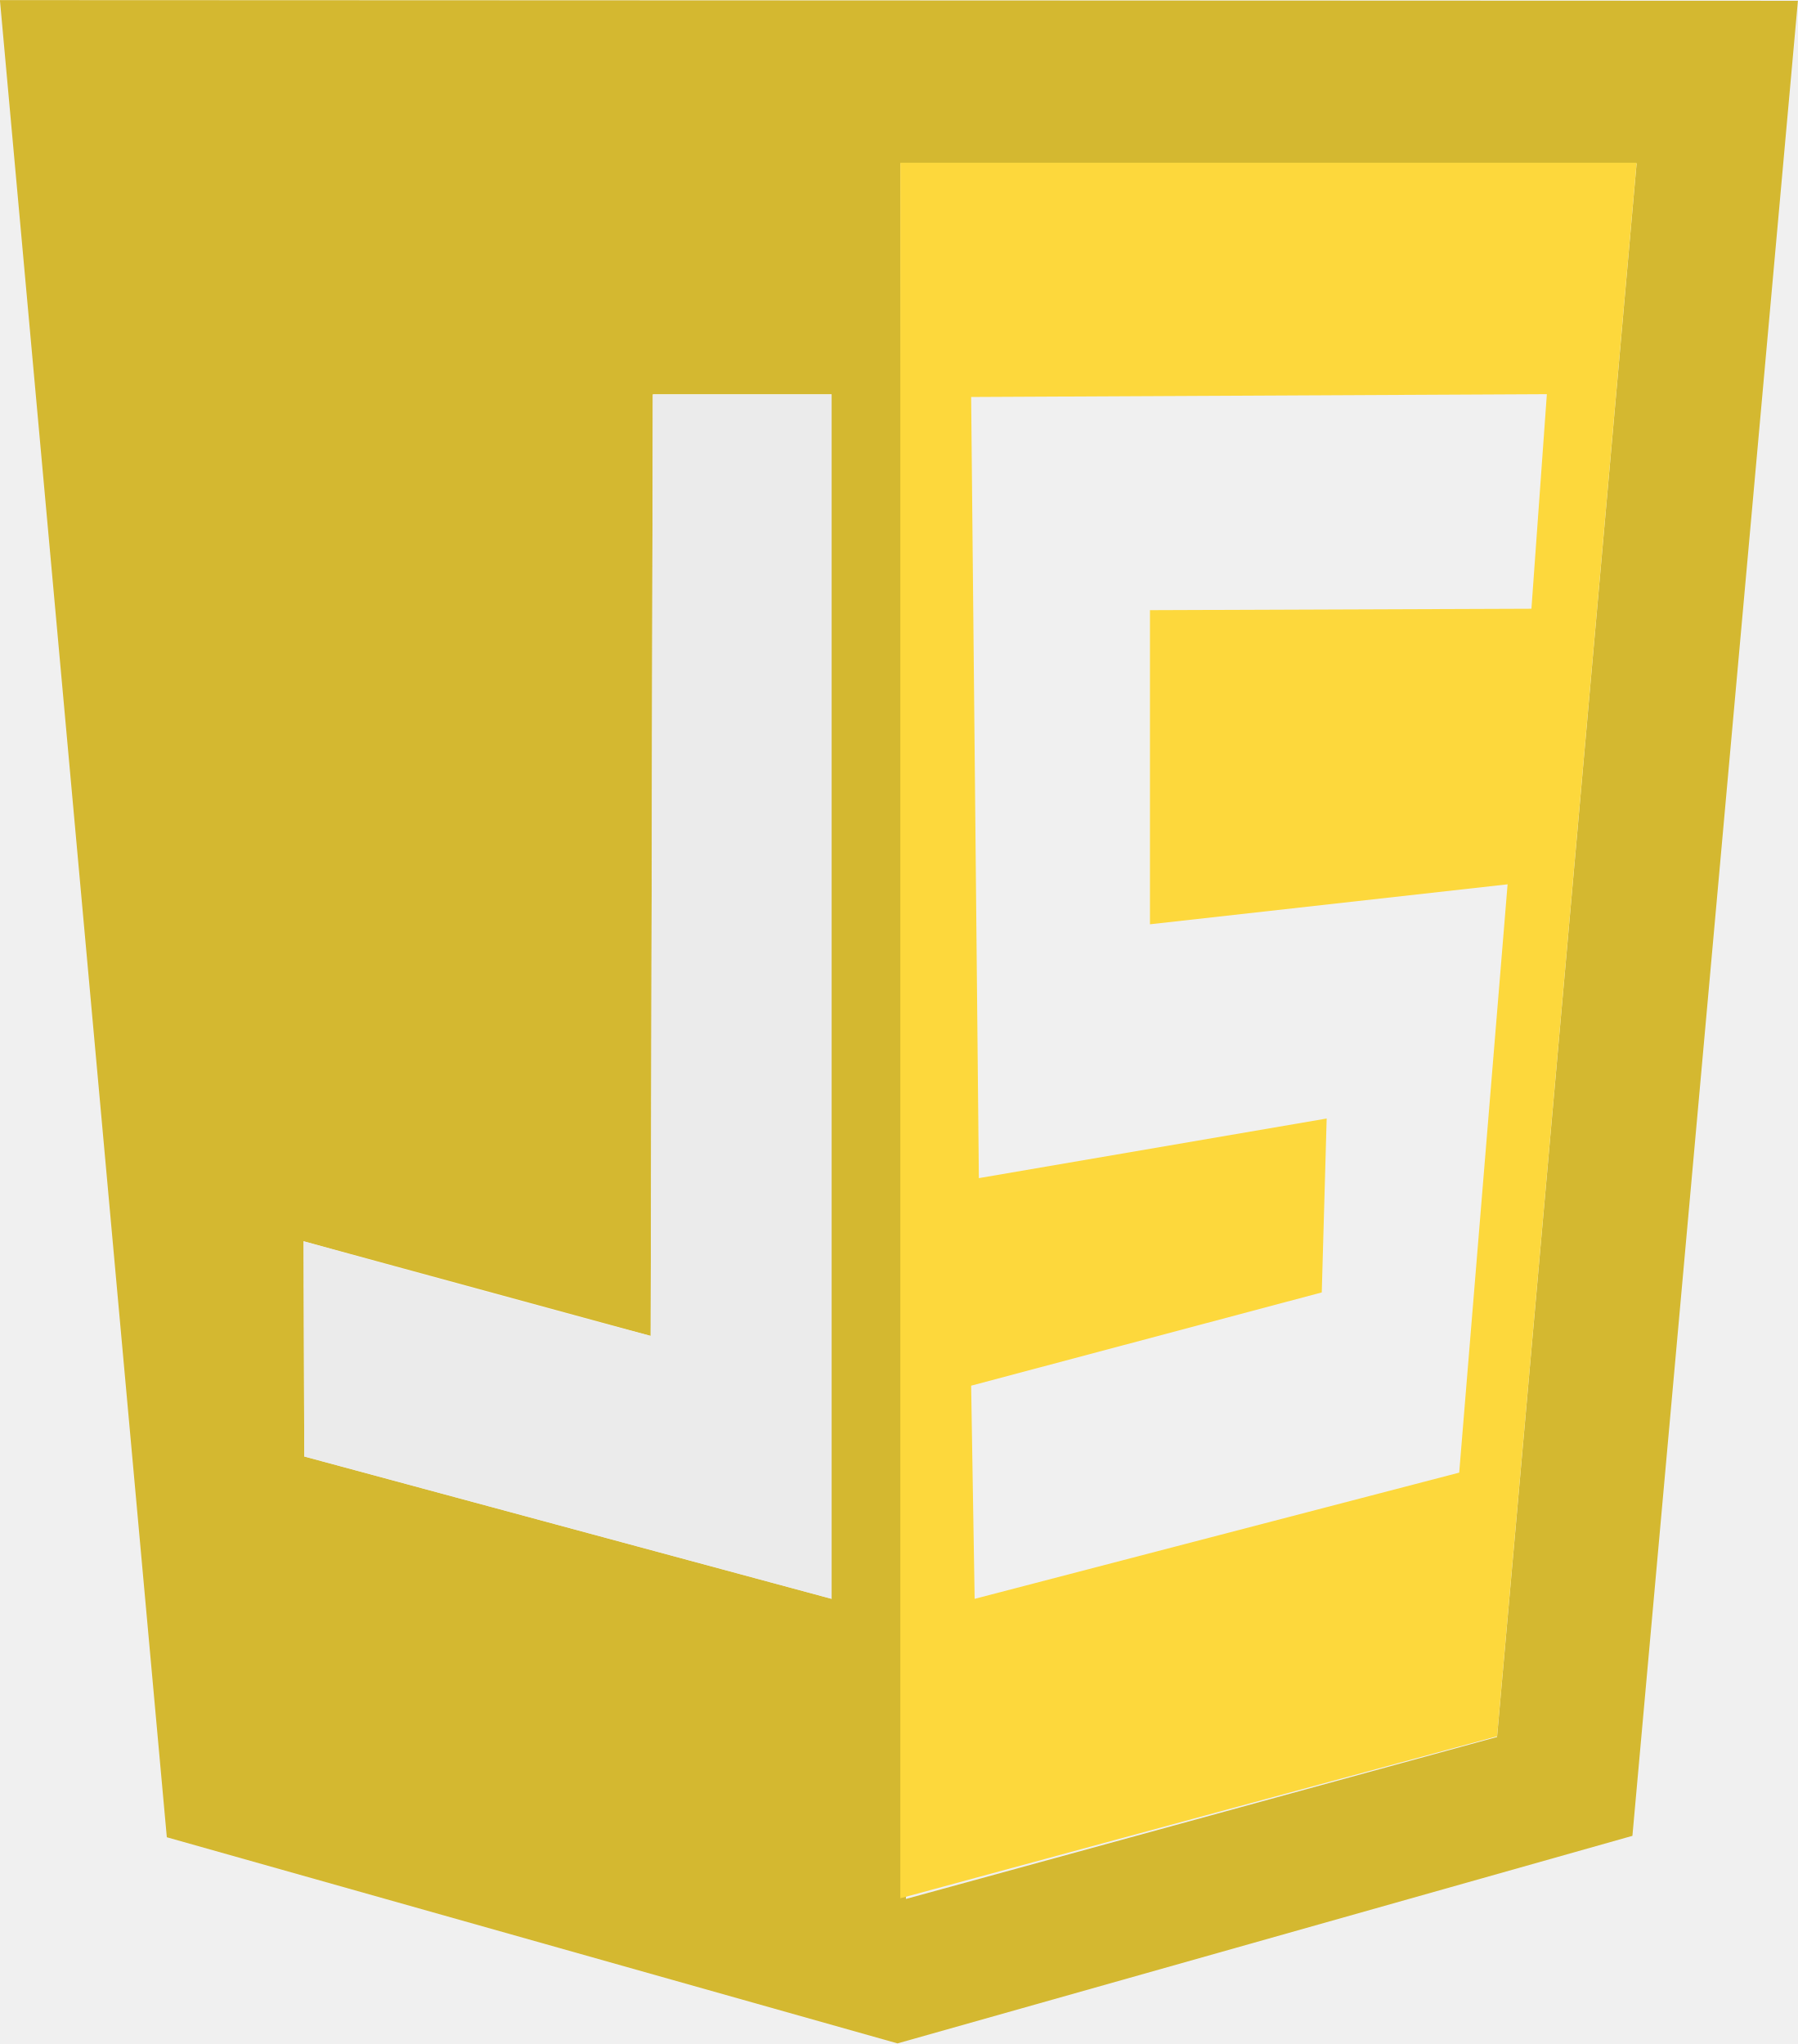
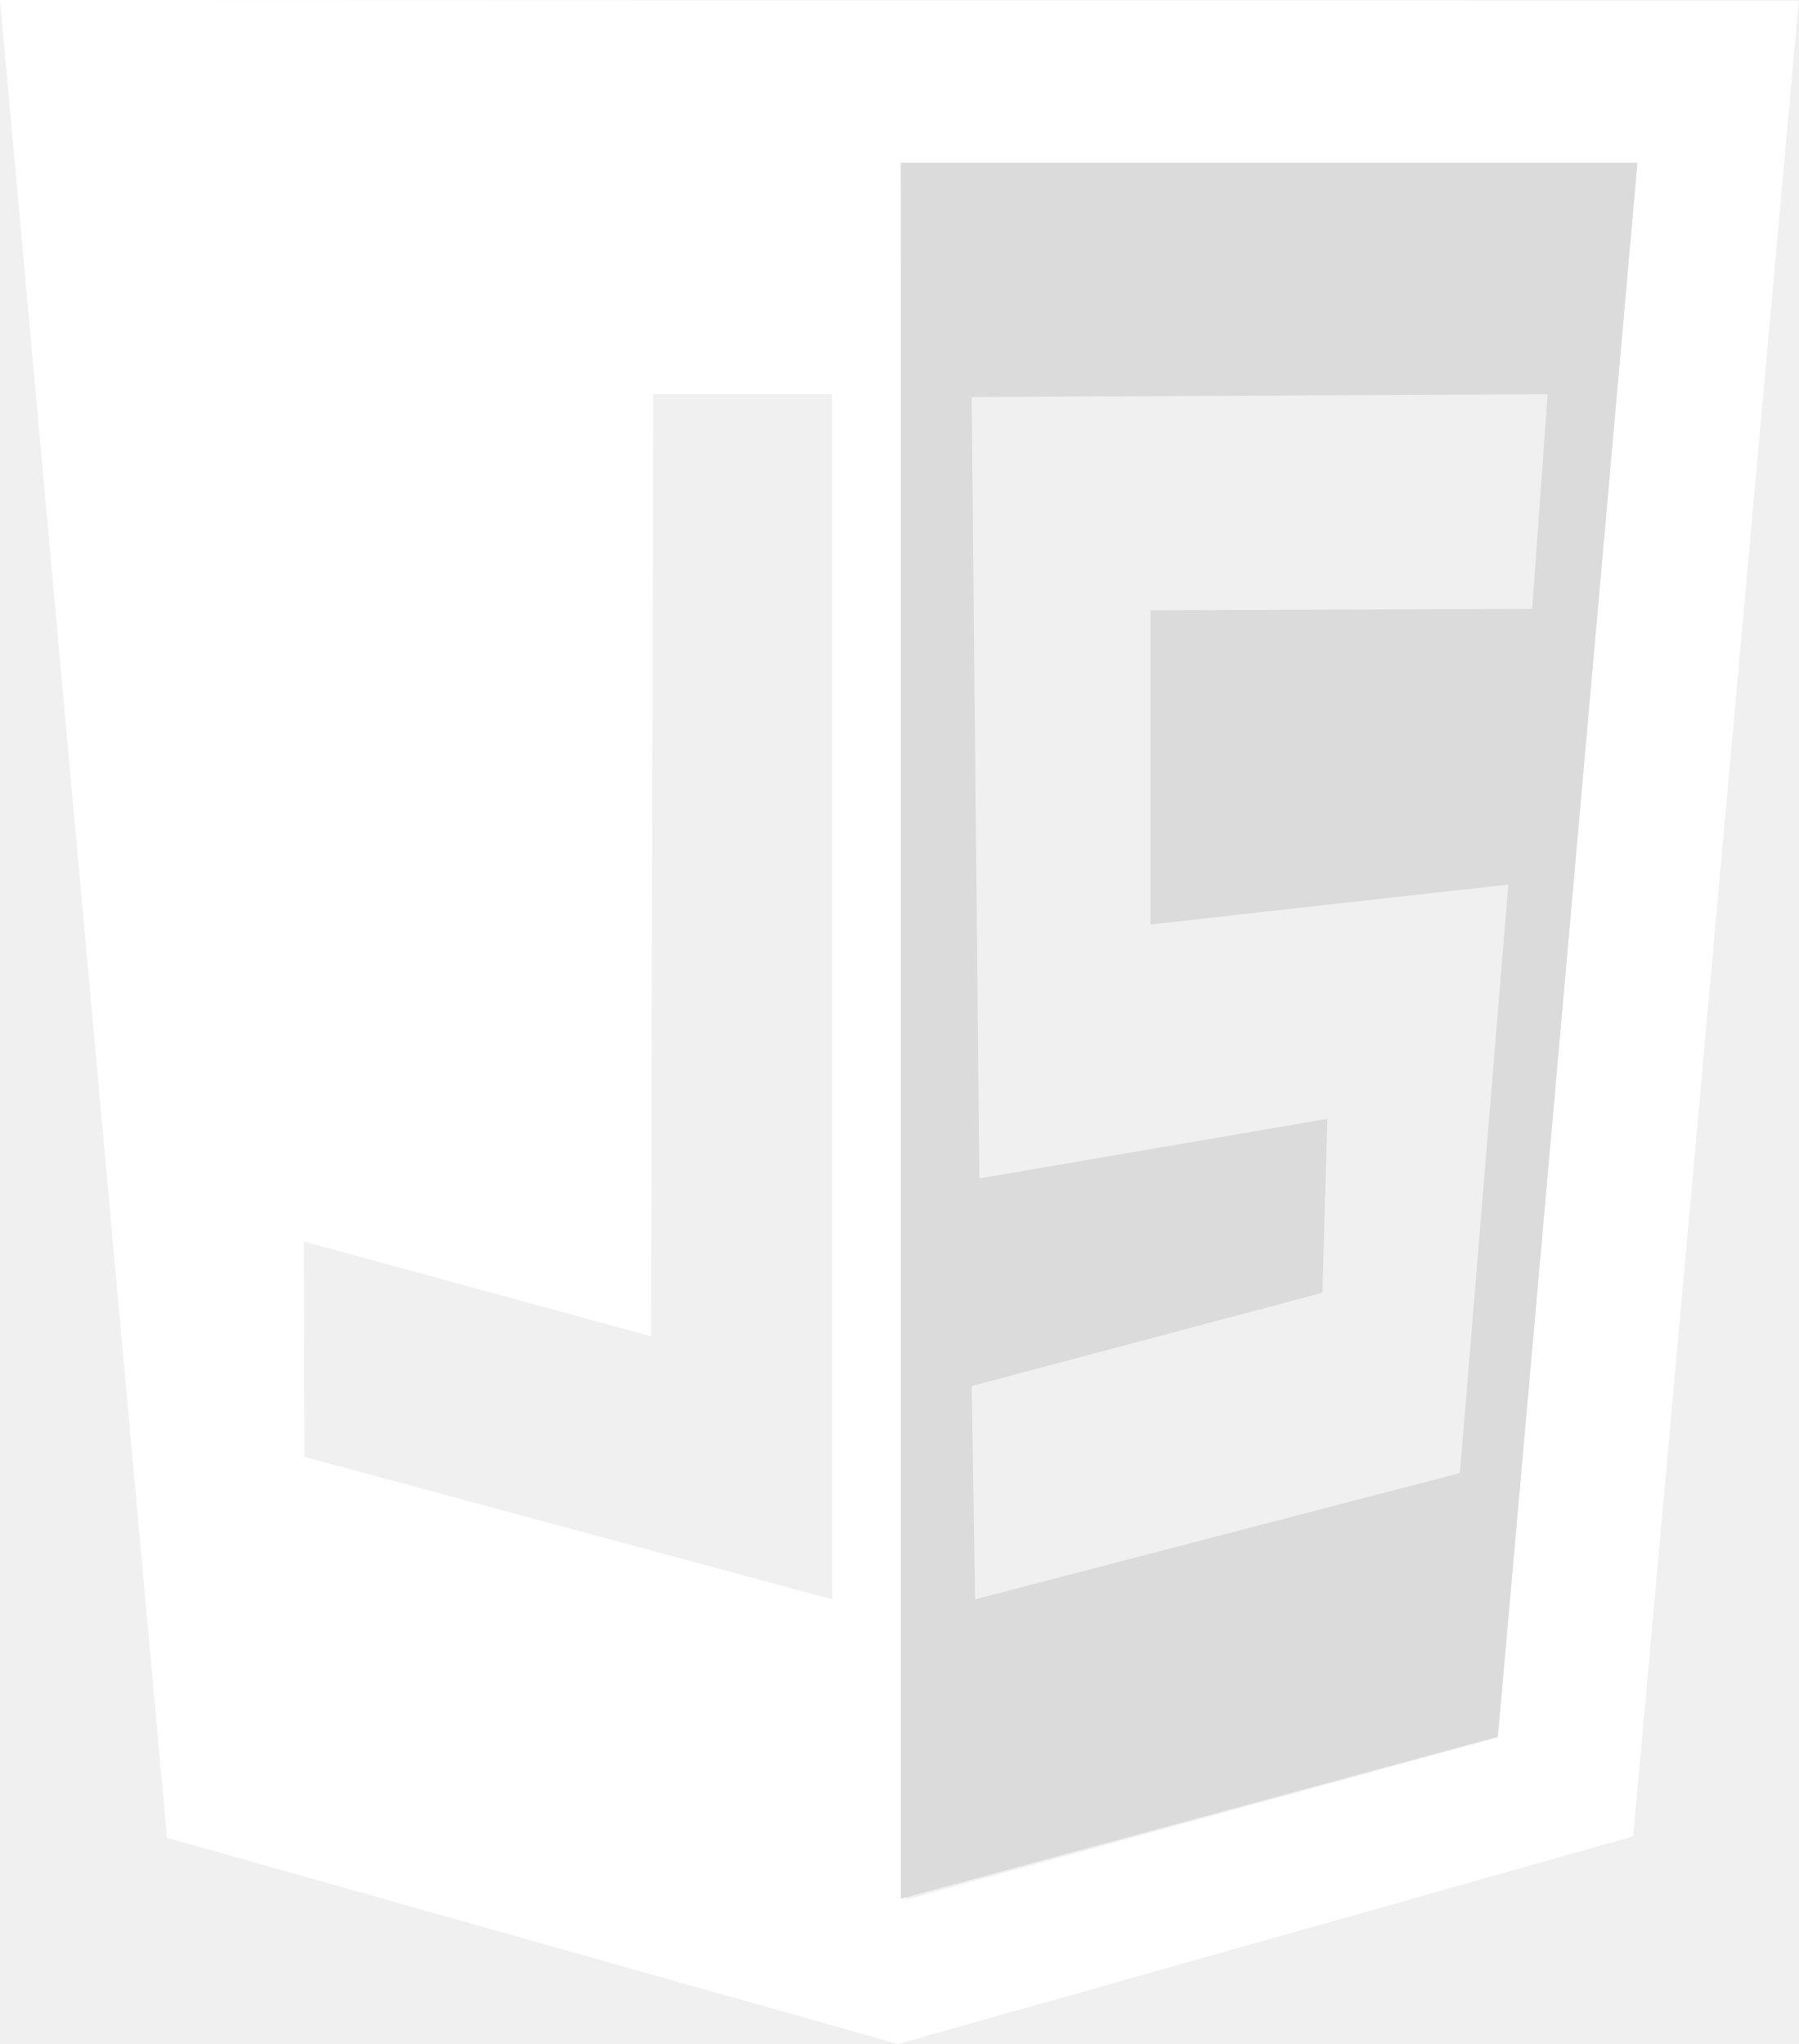
- <svg xmlns="http://www.w3.org/2000/svg" id="svg4525" viewBox="0 0 256.4 291.5" width="2199" height="2500">
-   <style>.st0{fill:#d4b830}.st1,.st2{opacity:.986;fill:#ebebeb;fill-opacity:0;enable-background:new}.st2{fill-opacity:.922}.st3{fill:#fdd83c}</style>
-   <g id="g5193" transform="translate(4.988 -113.385)">
-     <path id="path5113" class="st0" d="M18.8 375.4L-5 113.4l256.4.1-23.6 261.7L123 404.8 18.8 375.4zm189.7-14.3l19.9-224.4h-105l.8 247.5 84.3-23.1zm-94.9-191.5H88.1l-.3 134.3-49.5-13.5.1 30.7 75.2 20.3V169.6z" />
-     <path id="path5159" class="st1" d="M105.2 338.9c-3.3-1-19.6-5.4-36.2-9.9l-30.1-8.1v-15.1c0-14.8 0-15.1 1.5-14.6.8.3 11.8 3.3 24.4 6.8l22.9 6.3.2-67 .2-67h25v85.2c0 67.7-.2 85.2-.9 85.2-.5-.1-3.7-.9-7-1.8z" />
-     <path id="path5157" class="st2" d="M38.4 321.1l-.1-30.7s31.6 8.9 49.5 13.5l.3-134.2h25.5v171.7l-75.2-20.3z" />
-     <path id="path5117" class="st3" d="M123.4 136.6h105L208.5 361l-85.1 23.1V136.6zm79.7 186.8l6.9-83.9-51 5.7v-44.8l54.4-.2 2.2-30.6-82.1.4 1.1 111.4 49.6-8.5-.7 24.8-50 13.3.5 30.4 69.1-18z" />
+ <svg xmlns="http://www.w3.org/2000/svg" width="256.4" height="291.4" viewBox="0 0 256.4 291.4">
+   <g id="g5193" transform="translate(5 -113.4)">
+     <path id="path5113" d="M18.8,375.4-5,113.4l256.4.1L227.8,375.2,123,404.8Zm189.7-14.3,19.9-224.4h-105l.8,247.5ZM113.6,169.6H88.1l-.3,134.3L38.3,290.4l.1,30.7,75.2,20.3V169.6Z" fill="#fff" />
+     <path id="path5117" d="M123.4,136.6h105L208.5,361l-85.1,23.1Zm79.7,186.8,6.9-83.9-51,5.7V200.4l54.4-.2,2.2-30.6-82.1.4,1.1,111.4,49.6-8.5-.7,24.8-50,13.3.5,30.4,69.1-18Z" fill="#dcdbdb" />
  </g>
</svg>
